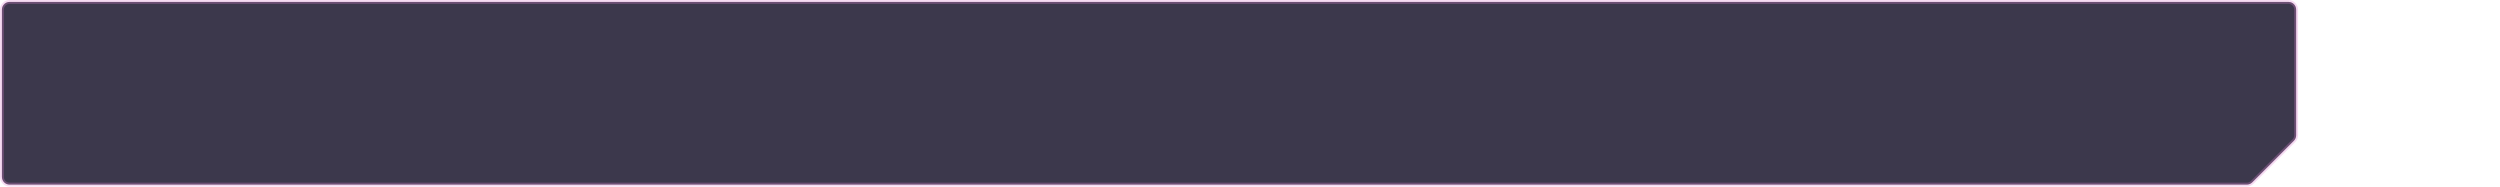
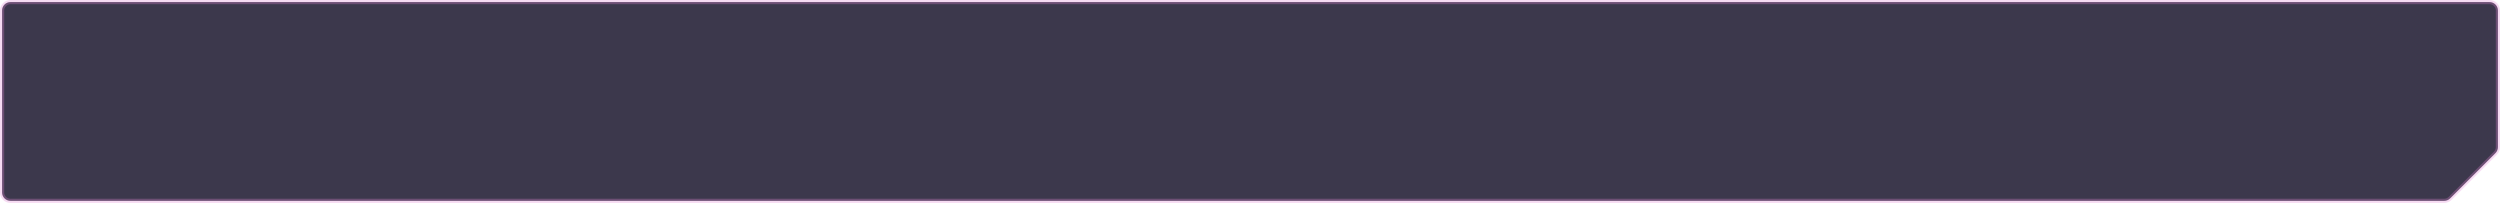
- <svg xmlns="http://www.w3.org/2000/svg" width="1300" height="97" viewBox="0 0 1300 97" fill="none">
+ <svg xmlns="http://www.w3.org/2000/svg" width="1195" height="97" viewBox="0 0 1195 97" fill="none">
  <path d="M1190 1H5C2.791 1 1 2.791 1 5V44V92C1 94.209 2.791 96 5 96H1168.34C1169.4 96 1170.42 95.579 1171.17 94.828L1192.83 73.172C1193.58 72.421 1194 71.404 1194 70.343V5C1194 2.791 1192.21 1 1190 1Z" fill="#030A17" fill-opacity="0.8" />
  <path d="M1190 1H5C2.791 1 1 2.791 1 5V44V92C1 94.209 2.791 96 5 96H1168.34C1169.4 96 1170.42 95.579 1171.17 94.828L1192.83 73.172C1193.58 72.421 1194 71.404 1194 70.343V5C1194 2.791 1192.21 1 1190 1Z" fill="#802392" fill-opacity="0.1" />
  <path d="M1190 1H5C2.791 1 1 2.791 1 5V44V92C1 94.209 2.791 96 5 96H1168.34C1169.4 96 1170.42 95.579 1171.17 94.828L1192.83 73.172C1193.58 72.421 1194 71.404 1194 70.343V5C1194 2.791 1192.21 1 1190 1Z" stroke="#E086D3" stroke-opacity="0.3" stroke-width="2" />
</svg>
